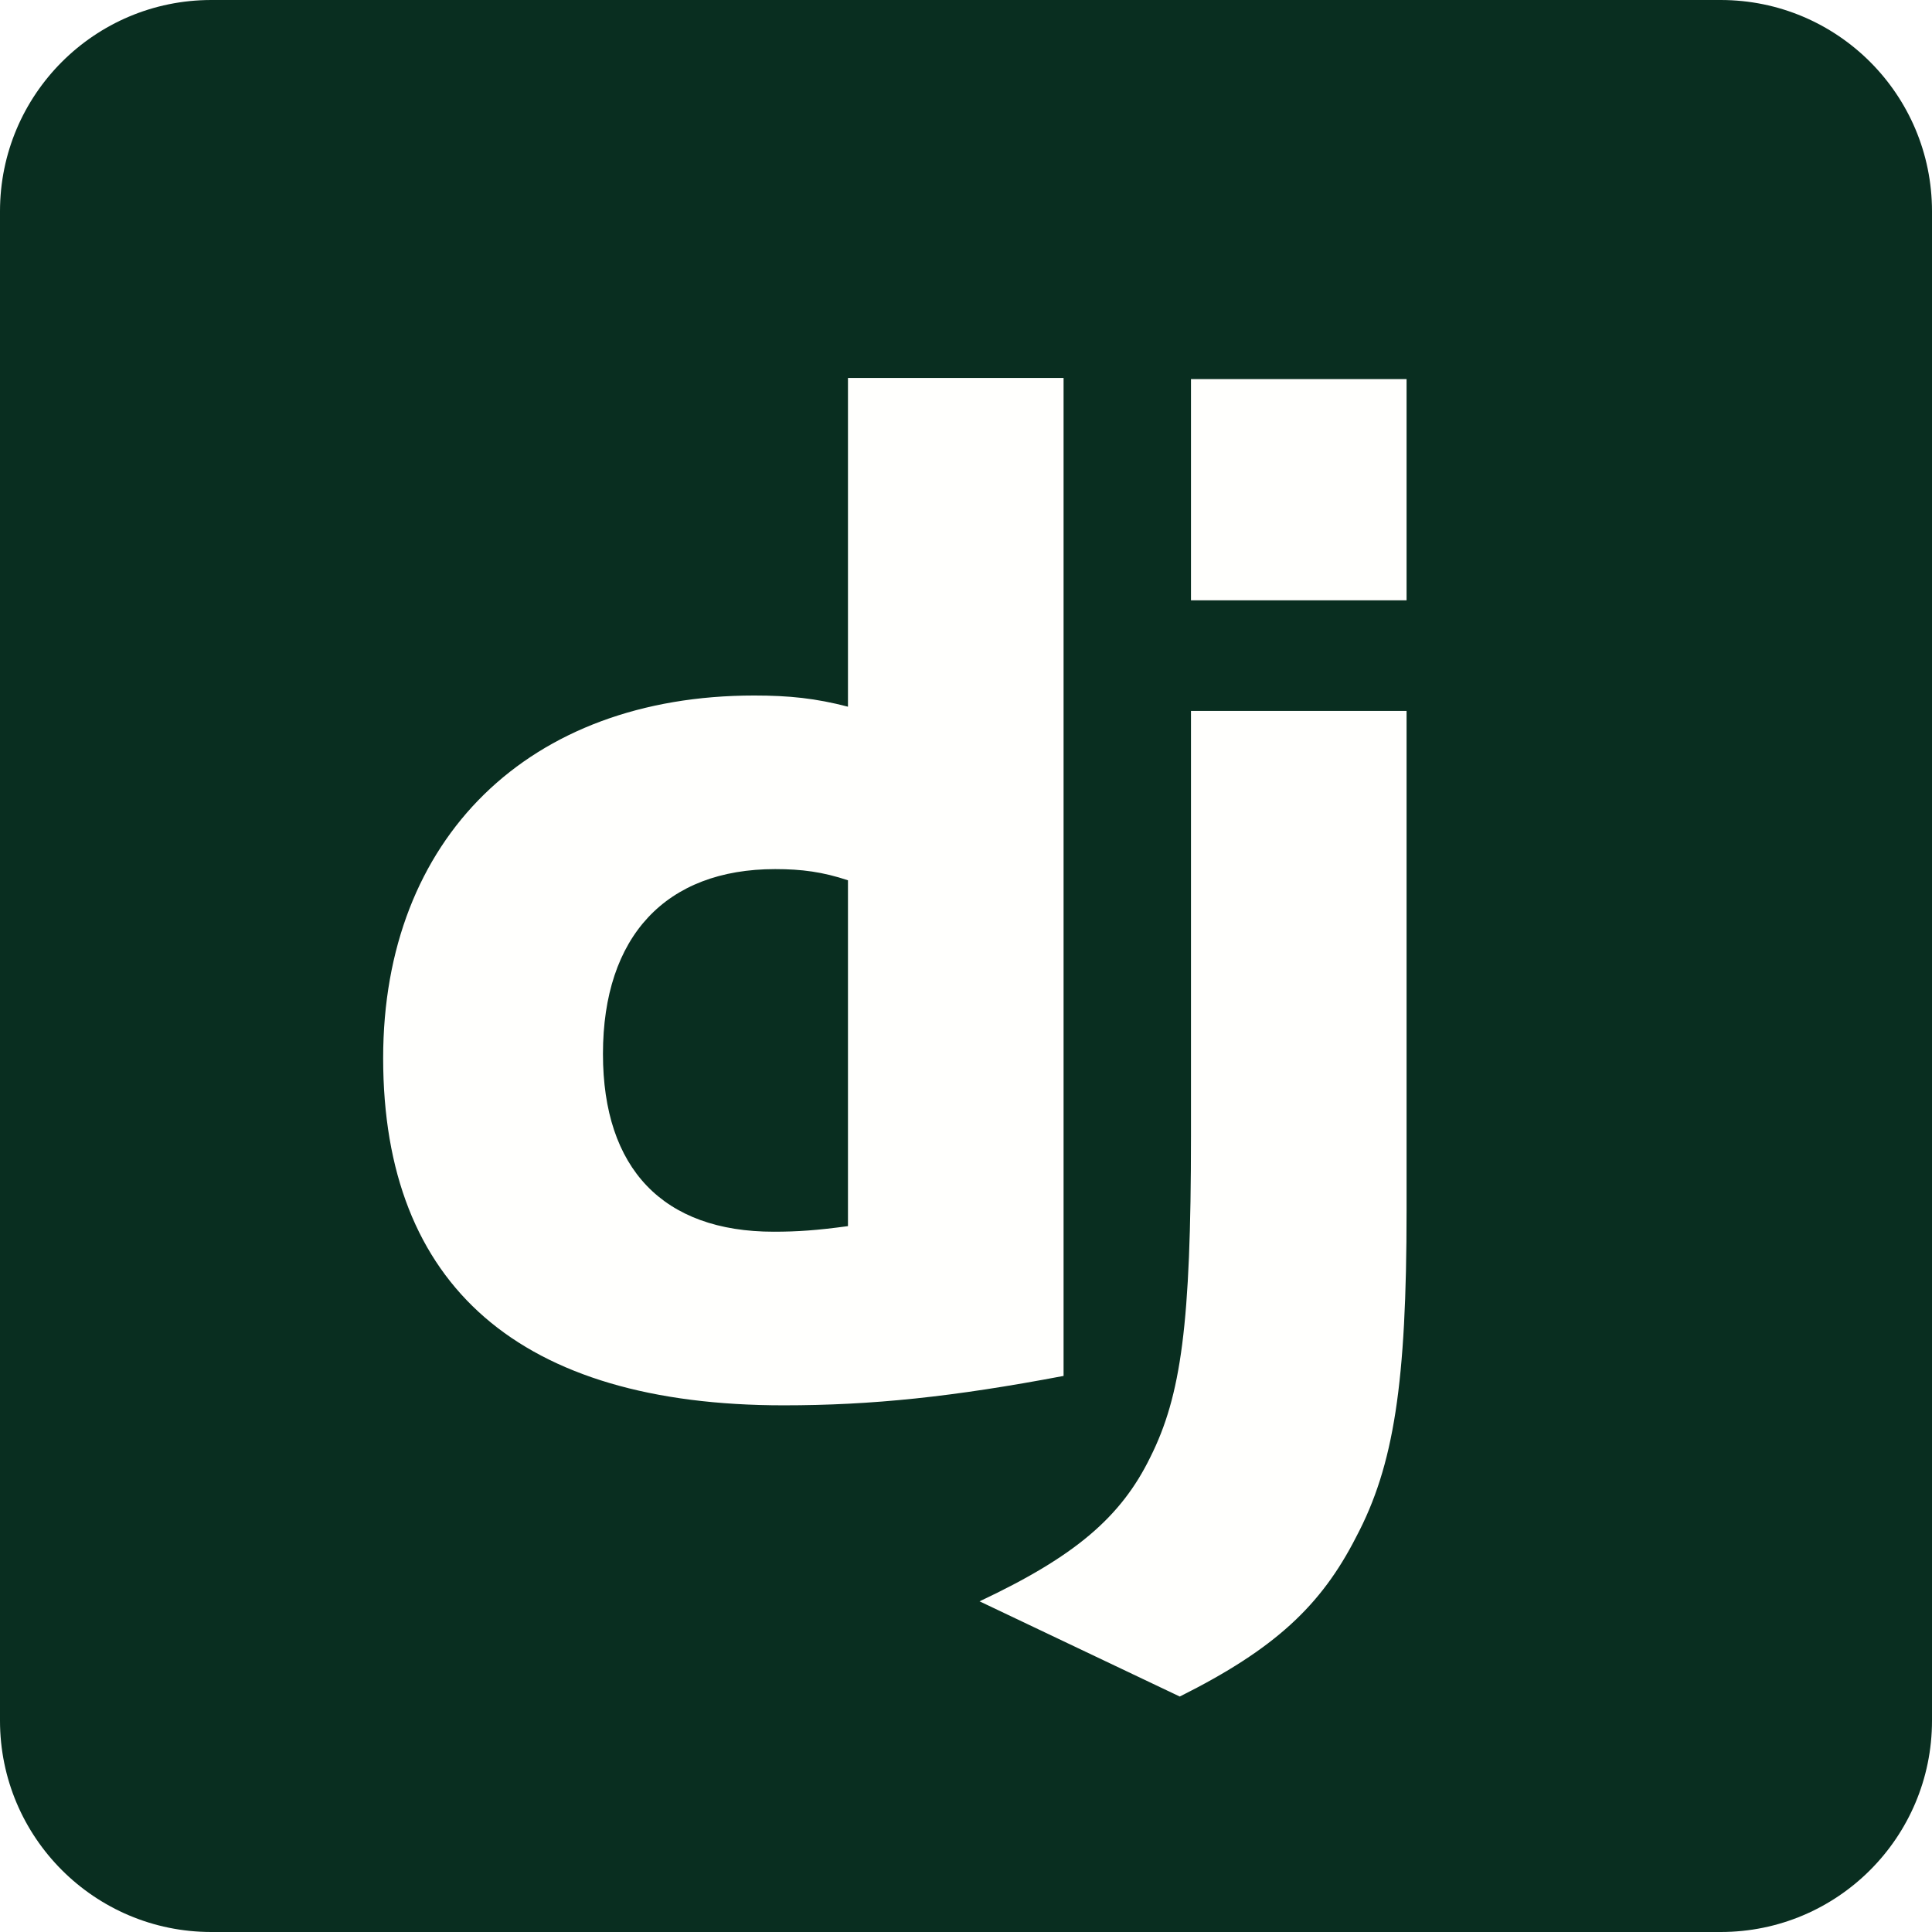
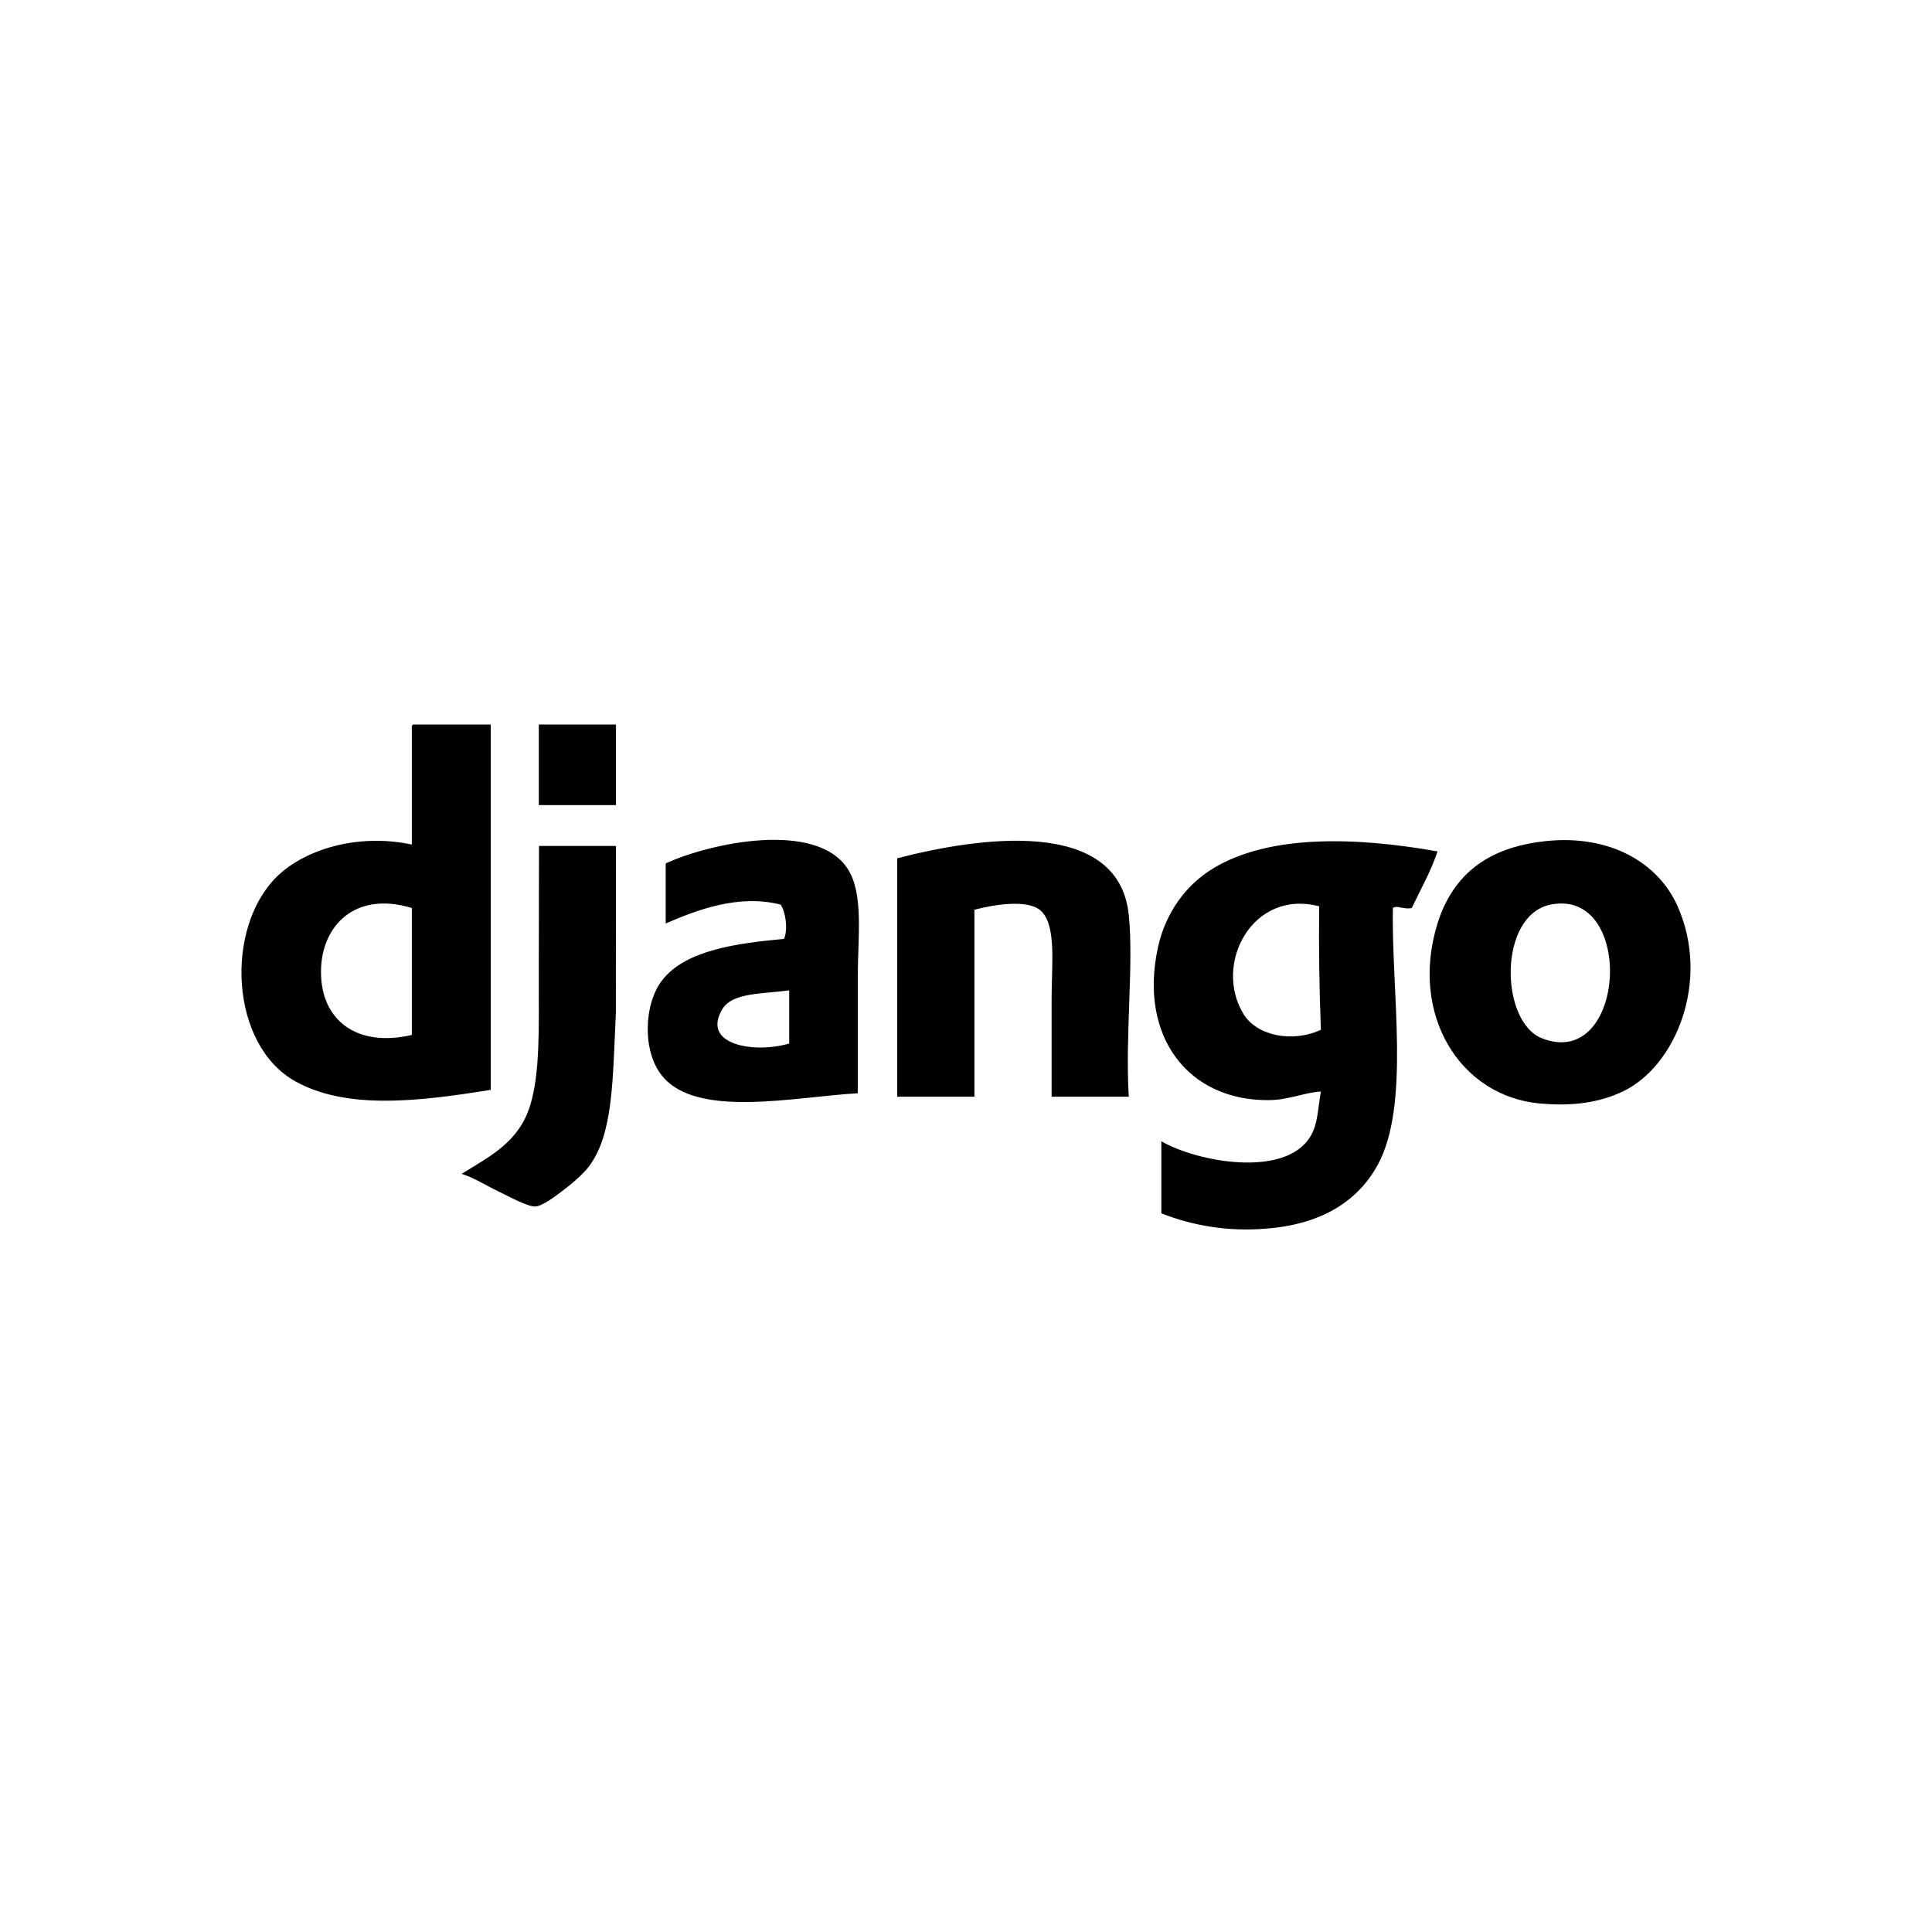
- <svg xmlns="http://www.w3.org/2000/svg" width="256" height="256" viewBox="0 0 256 256" fill="none">
-   <path d="M228 0H28C12.536 0 0 12.536 0 28V228C0 243.464 12.536 256 28 256H228C243.464 256 256 243.464 256 228V28C256 12.536 243.464 0 228 0Z" fill="#092E20" />
-   <path d="M186.378 94.198V160.425C186.378 183.244 184.708 194.188 179.7 203.65C175.061 212.742 168.939 218.491 156.325 224.799L129.796 212.184C142.411 206.248 148.532 201.055 152.428 193.075C156.51 184.913 157.81 175.452 157.81 150.593V94.198H186.378ZM140.929 50.079V182.317C126.274 185.1 115.514 186.213 103.827 186.213C68.95 186.213 50.77 170.445 50.77 140.205C50.77 111.08 70.064 92.159 99.93 92.159C104.568 92.159 108.092 92.528 112.36 93.641V50.079H140.929ZM102.714 115.161C88.244 115.161 79.895 124.066 79.895 139.648C79.895 154.861 87.873 163.209 102.529 163.209C105.681 163.209 108.279 163.023 112.36 162.468V116.643C109.021 115.532 106.239 115.161 102.714 115.161ZM186.378 50.231V79.542H157.81V50.231H186.378Z" fill="#FFFFFD" />
+ <svg xmlns="http://www.w3.org/2000/svg" width="800px" height="800px" viewBox="0 0 64 64" fill="none">
+   <path fill-rule="evenodd" clip-rule="evenodd" d="M10.633 32.181c-.009 1.587 1.154 2.533 3.01 2.103v-4.205c-1.879-.572-3.003.586-3.01 2.102zM13.7 24h2.556v12.102c-2.45.4-4.798.655-6.477-.284-2.162-1.21-2.336-5.05-.625-6.761.868-.868 2.614-1.478 4.489-1.08v-3.806c-.005-.081-.01-.162.056-.171zM20.405 26.67h-2.557V24h2.557v2.67zM51.085 34.397c2.787 1.083 3.096-4.989.284-4.431-1.746.346-1.69 3.885-.284 4.431zm.114-6.534c2.128-.227 3.734.712 4.375 2.16 1.093 2.469-.06 5.302-1.819 6.135-.91.432-1.865.473-2.727.398-2.664-.232-4.344-2.947-3.409-5.965.147-.473.311-.762.398-.91.58-.984 1.557-1.644 3.182-1.818zM23.927 33.431c-.707 1.189 1.07 1.474 2.216 1.137v-1.761c-.88.122-1.883.065-2.216.624zm4.489 2.784c-2.112.122-5.322.841-6.477-.568-.679-.828-.606-2.407 0-3.181.783-1.001 2.492-1.22 4.034-1.364.14-.345.045-.906-.114-1.136-1.41-.36-2.812.197-3.807.625v-1.989c1.503-.69 4.982-1.417 6.023.17.547.834.34 2.288.34 3.58v3.863zM37.393 36.33h-2.557v-3.296c0-1.085.175-2.461-.398-2.898-.449-.342-1.514-.17-2.159 0v6.193h-2.557v-7.897c2.614-.68 7.332-1.407 7.67 1.875.168 1.618-.123 4.045 0 6.022zM41.2 33.602c.43.696 1.594.957 2.556.511a81.771 81.771 0 0 1-.057-4.09c-2.21-.584-3.526 1.918-2.5 3.579zm6.42-5.398c-.228.682-.561 1.258-.853 1.875-.263.06-.492-.104-.625 0-.058 2.77.59 6.524-.511 8.523-.663 1.203-1.884 1.975-3.75 2.102a7.634 7.634 0 0 1-3.409-.511v-2.387c1.166.681 4.113 1.236 4.943-.17.244-.414.229-.842.34-1.477-.533.028-1.052.275-1.704.284-2.679.035-4.337-2.098-3.693-5.057.25-1.144.92-2.066 1.819-2.613 1.865-1.138 4.734-1.051 7.442-.569z" fill="#000000" />
+   <path fill-rule="evenodd" clip-rule="evenodd" d="M20.405 28.023c-.003 1.882-.003 3.235-.003 5.522-.108 2.248-.083 4.038-.906 5.113-.163.212-.507.522-.796.739-.242.182-.703.552-.965.568-.265.016-.943-.367-1.25-.511-.404-.19-.777-.442-1.194-.568.973-.603 1.896-1.055 2.273-2.273.328-1.06.284-2.595.284-4.09 0-1.478.007-3.196.007-4.5h2.55z" fill="#000000" />
</svg>
